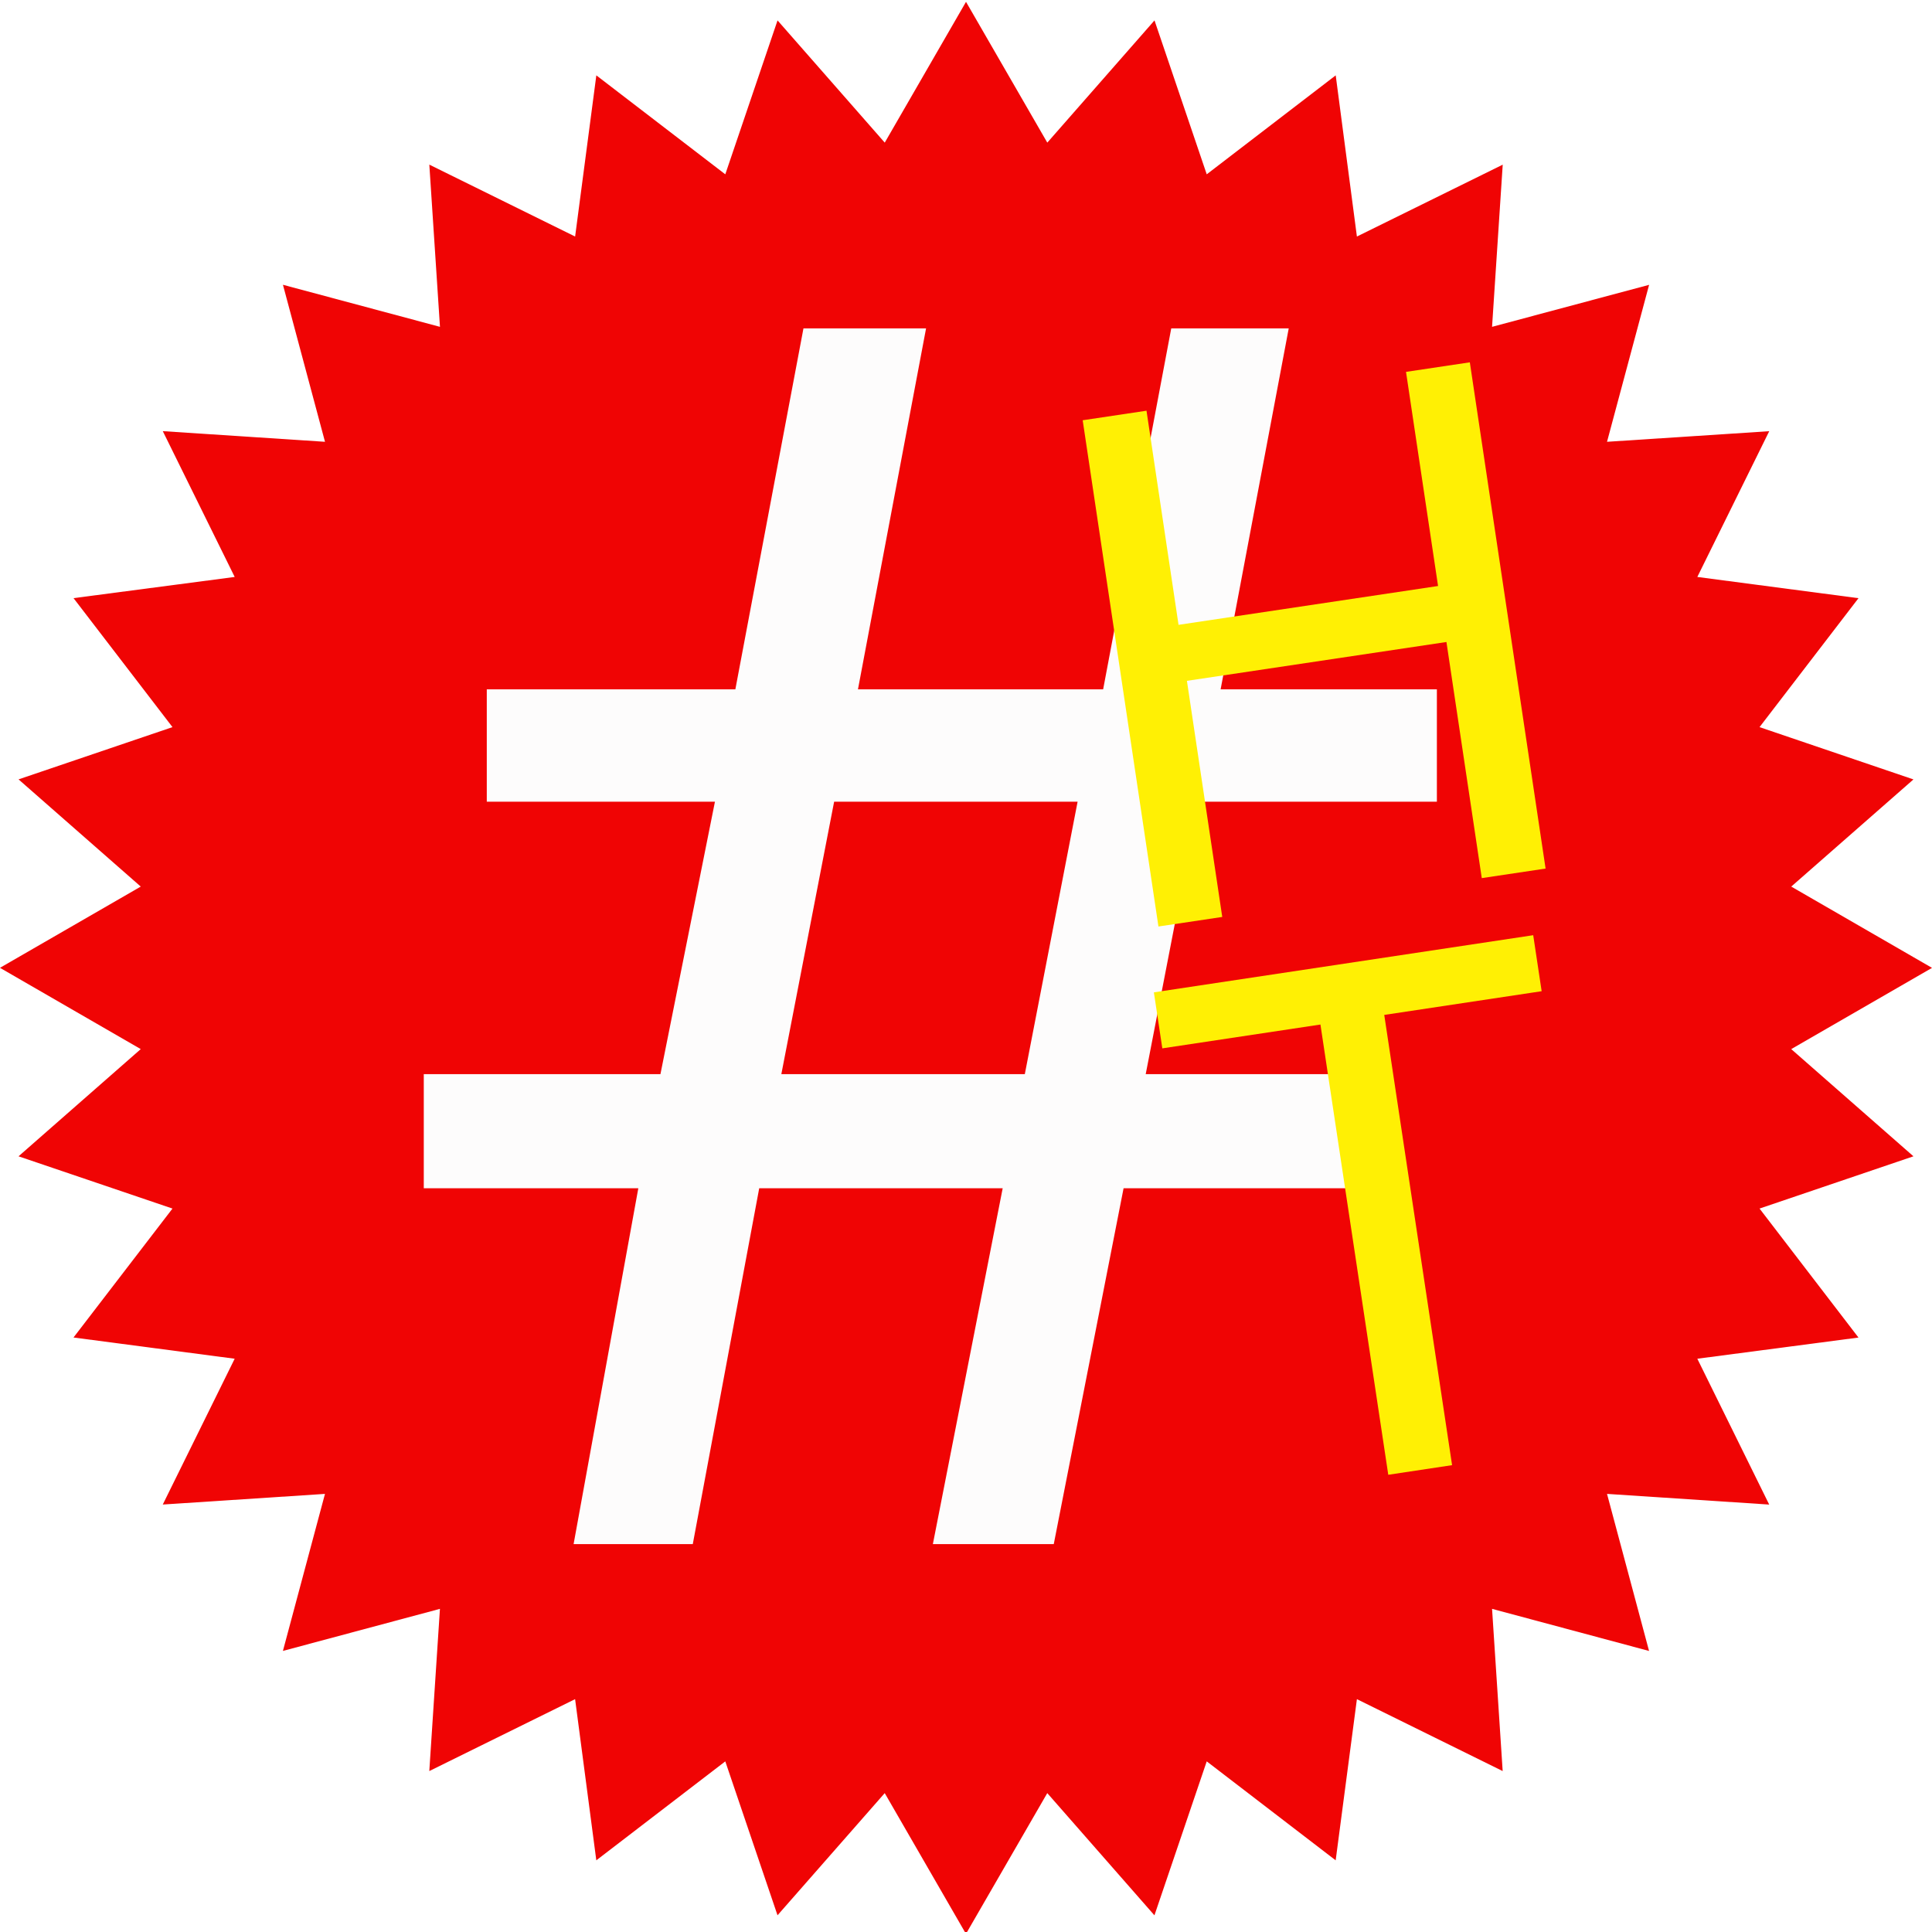
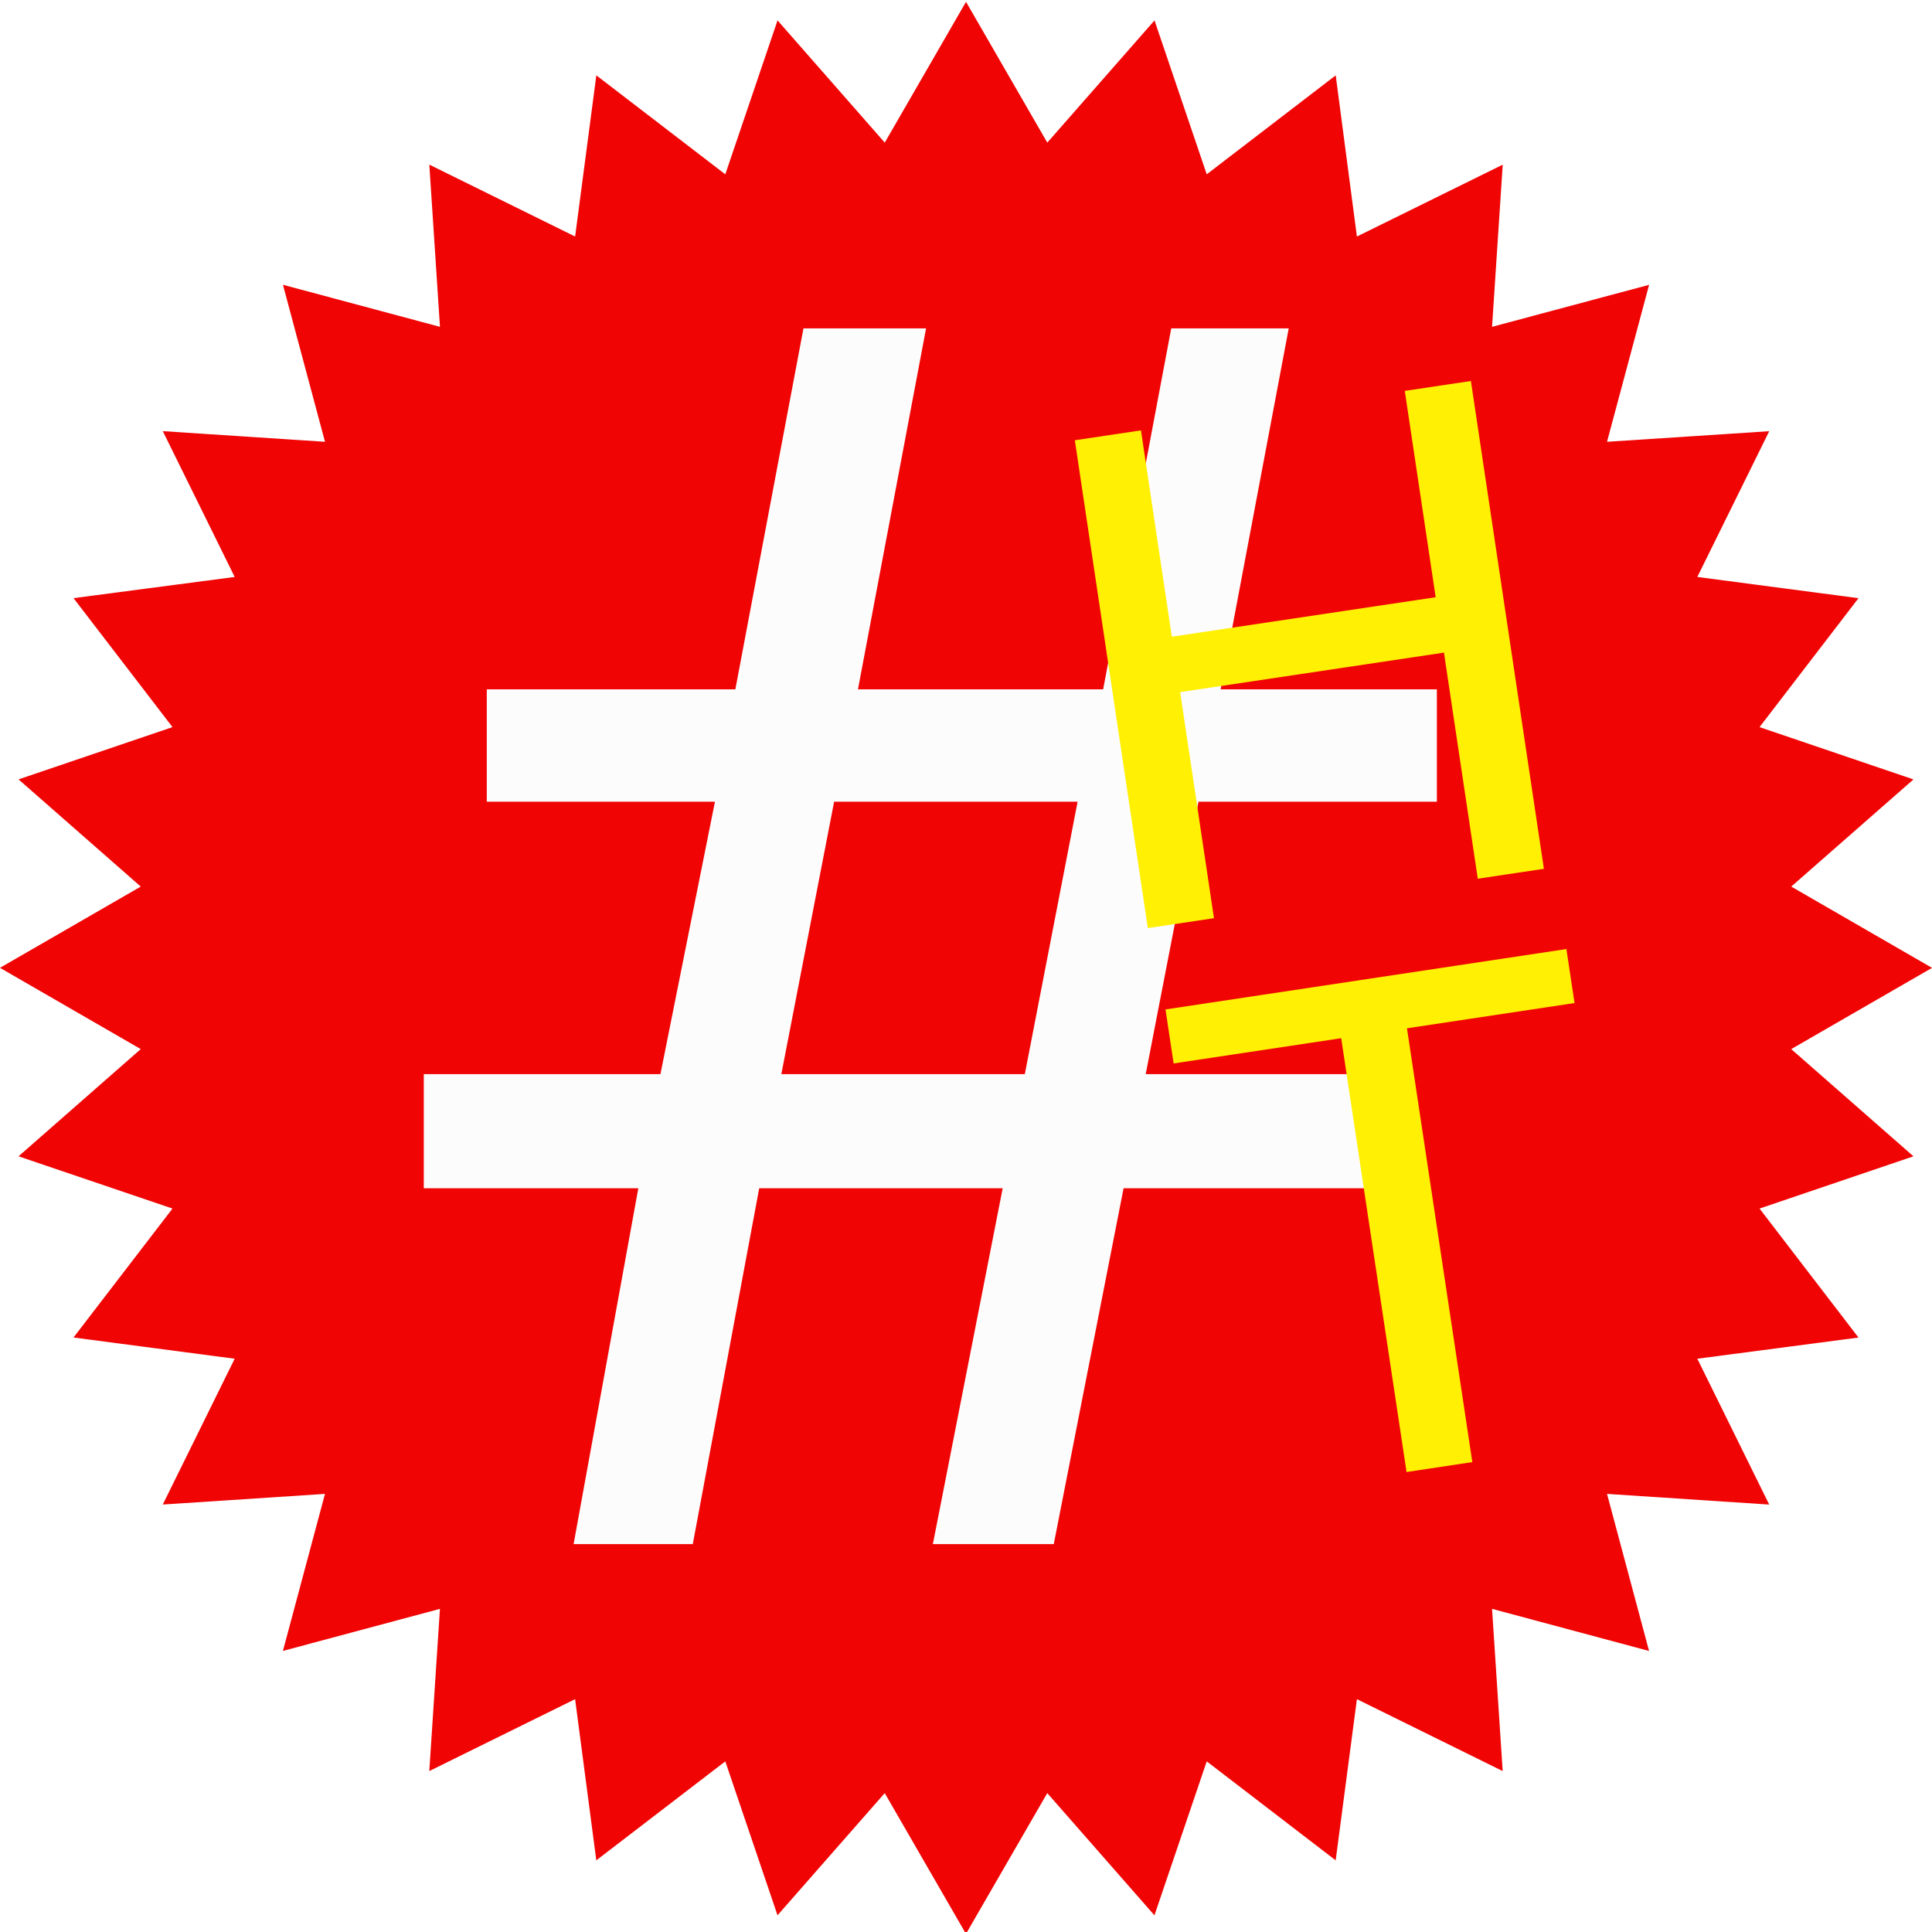
<svg xmlns="http://www.w3.org/2000/svg" width="1077.943" height="1077.943">
  <polygon fill-rule="evenodd" clip-rule="evenodd" fill="#F00404" points="1077.943,540.005 999.415,494.661 1067.594,434.87 981.719,405.692 1036.931,333.752 947.007,321.905 987.128,240.584 896.624,246.494 920.106,158.91 832.482,182.354 838.432,91.876 757.073,131.971 745.25,42.046 673.285,97.258 644.145,11.384 584.33,79.575 538.978,1.021 493.639,79.575 433.824,11.384 404.67,97.258 332.719,42.046 320.883,131.971 239.536,91.85 245.474,182.354 157.863,158.885 181.331,246.494 90.829,240.559 130.949,321.905 41.025,333.728 96.237,405.692 10.349,434.845 78.529,494.661 0,539.979 0,539.995 78.529,585.339 10.338,645.154 96.237,674.308 41.012,746.246 130.936,758.094 90.816,839.442 181.319,833.504 157.851,921.115 245.461,897.647 239.525,988.149 320.872,948.029 332.706,1037.953 404.67,982.741 433.811,1068.616 493.626,1000.449 538.355,1077.943 539.552,1077.943 584.317,1000.449 644.108,1068.64 673.285,982.741 745.226,1037.953 757.073,948.029 838.406,988.149 832.482,897.647 920.08,921.14 896.624,833.504 987.115,839.466 947.007,758.094 1036.919,746.272 981.719,674.308 1067.594,645.154 999.402,585.339 1077.943,540.021" enable-background="new" />
  <polygon points="999.402,585.339 1077.957,540.013 999.415,494.661 1067.594,434.87 981.719,405.692 1036.931,333.752 947.007,321.905 987.128,240.584 896.624,246.494 920.106,158.91 832.482,182.353 838.432,91.876 757.073,131.971 745.25,42.046 673.285,97.258 644.145,11.384 584.33,79.575 538.978,1.021 493.639,79.575 433.824,11.384 404.67,97.258 332.719,42.046 320.883,131.971 239.536,91.85 245.473,182.353 157.863,158.885 181.331,246.494 90.829,240.559 130.949,321.905 41.025,333.728 96.237,405.692 10.349,434.845 78.529,494.661 -0.014,539.987 78.529,585.339 10.338,645.154 96.237,674.308 41.012,746.246 130.936,758.094 90.816,839.442 181.318,833.504 157.851,921.115 245.461,897.646 239.525,988.149 320.872,948.029 332.706,1037.953 404.67,982.741 433.811,1068.616 493.626,1000.449 538.953,1078.979 584.317,1000.449 644.108,1068.64 673.285,982.741 745.226,1037.953 757.073,948.029 838.406,988.149 832.482,897.646 920.08,921.14 896.624,833.504 987.115,839.466 947.007,758.094 1036.919,746.272 981.719,674.308 1067.594,645.154" fill="none" />
  <rect x="-81.257" y="73.029" width="981.257" height="943.864" fill="none" />
  <text transform="translate(212.692 861.516)" fill="#FDFCFC" font-family="'Futura-CondensedMedium'" font-size="950">#</text>
  <rect x="455.657" y="206.743" transform="matrix(-.989 .148 -.148 -.989 1592.634 970.437)" width="608.914" height="675.779" fill="none" />
-   <text transform="matrix(.989 -.148 .148 .989 607.973 522.674)" fill="#FFF004" font-family="'Governor'" font-size="400">H</text>
+   <text transform="matrix(.989 -.148 .148 .989 607.973 522.674)" fill="#FFF004" font-family="'Arial'" font-size="400">H</text>
  <rect x="504" y="524.571" transform="matrix(-.989 .149 -.149 -.989 1736.747 1594.39)" width="608.914" height="675.779" fill="none" />
-   <text transform="matrix(.989 -.149 .149 .989 682.395 836.723)" fill="#FFF004" font-family="'Governor'" font-size="400">T</text>
+   <text transform="matrix(.989 -.149 .149 .989 682.395 836.723)" fill="#FFF004" font-family="'Arial'" font-size="400">T</text>
</svg>
